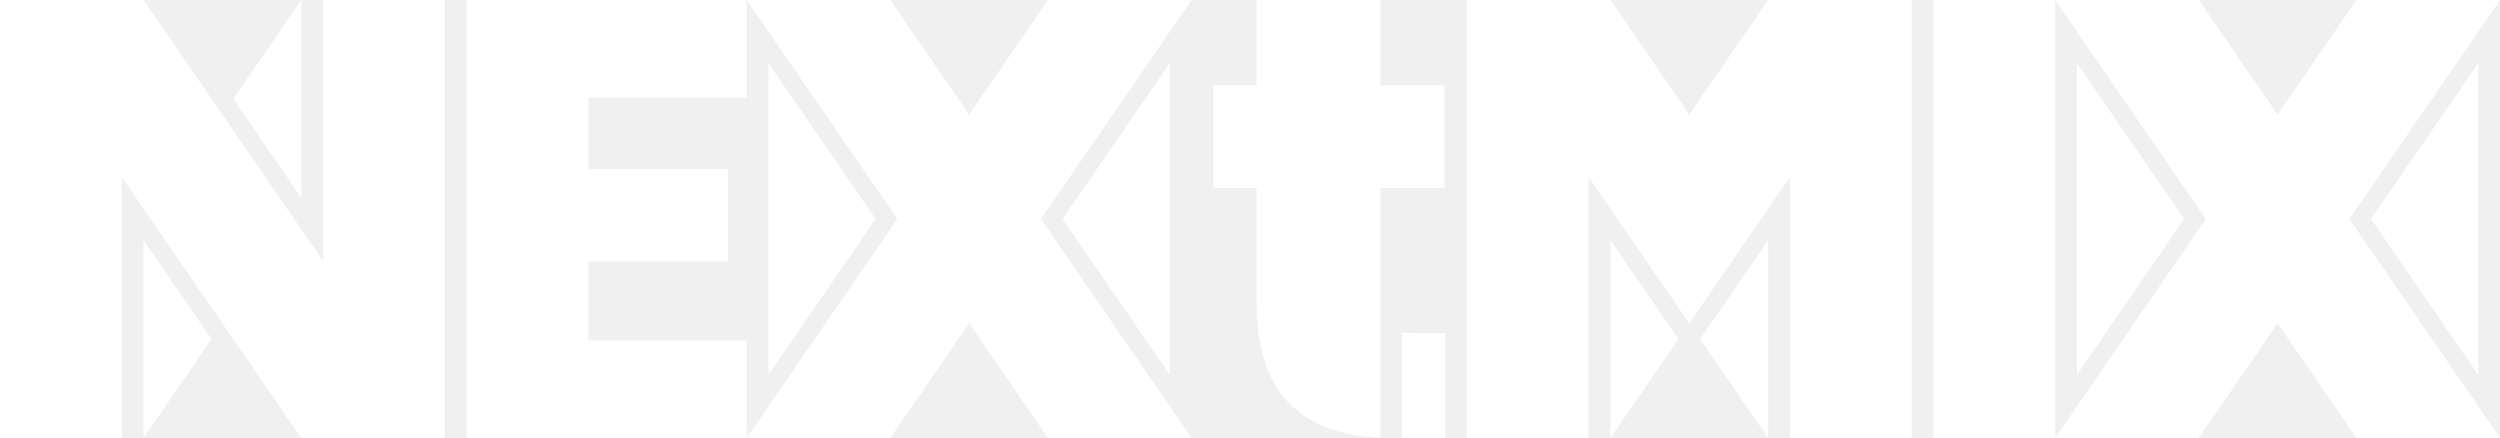
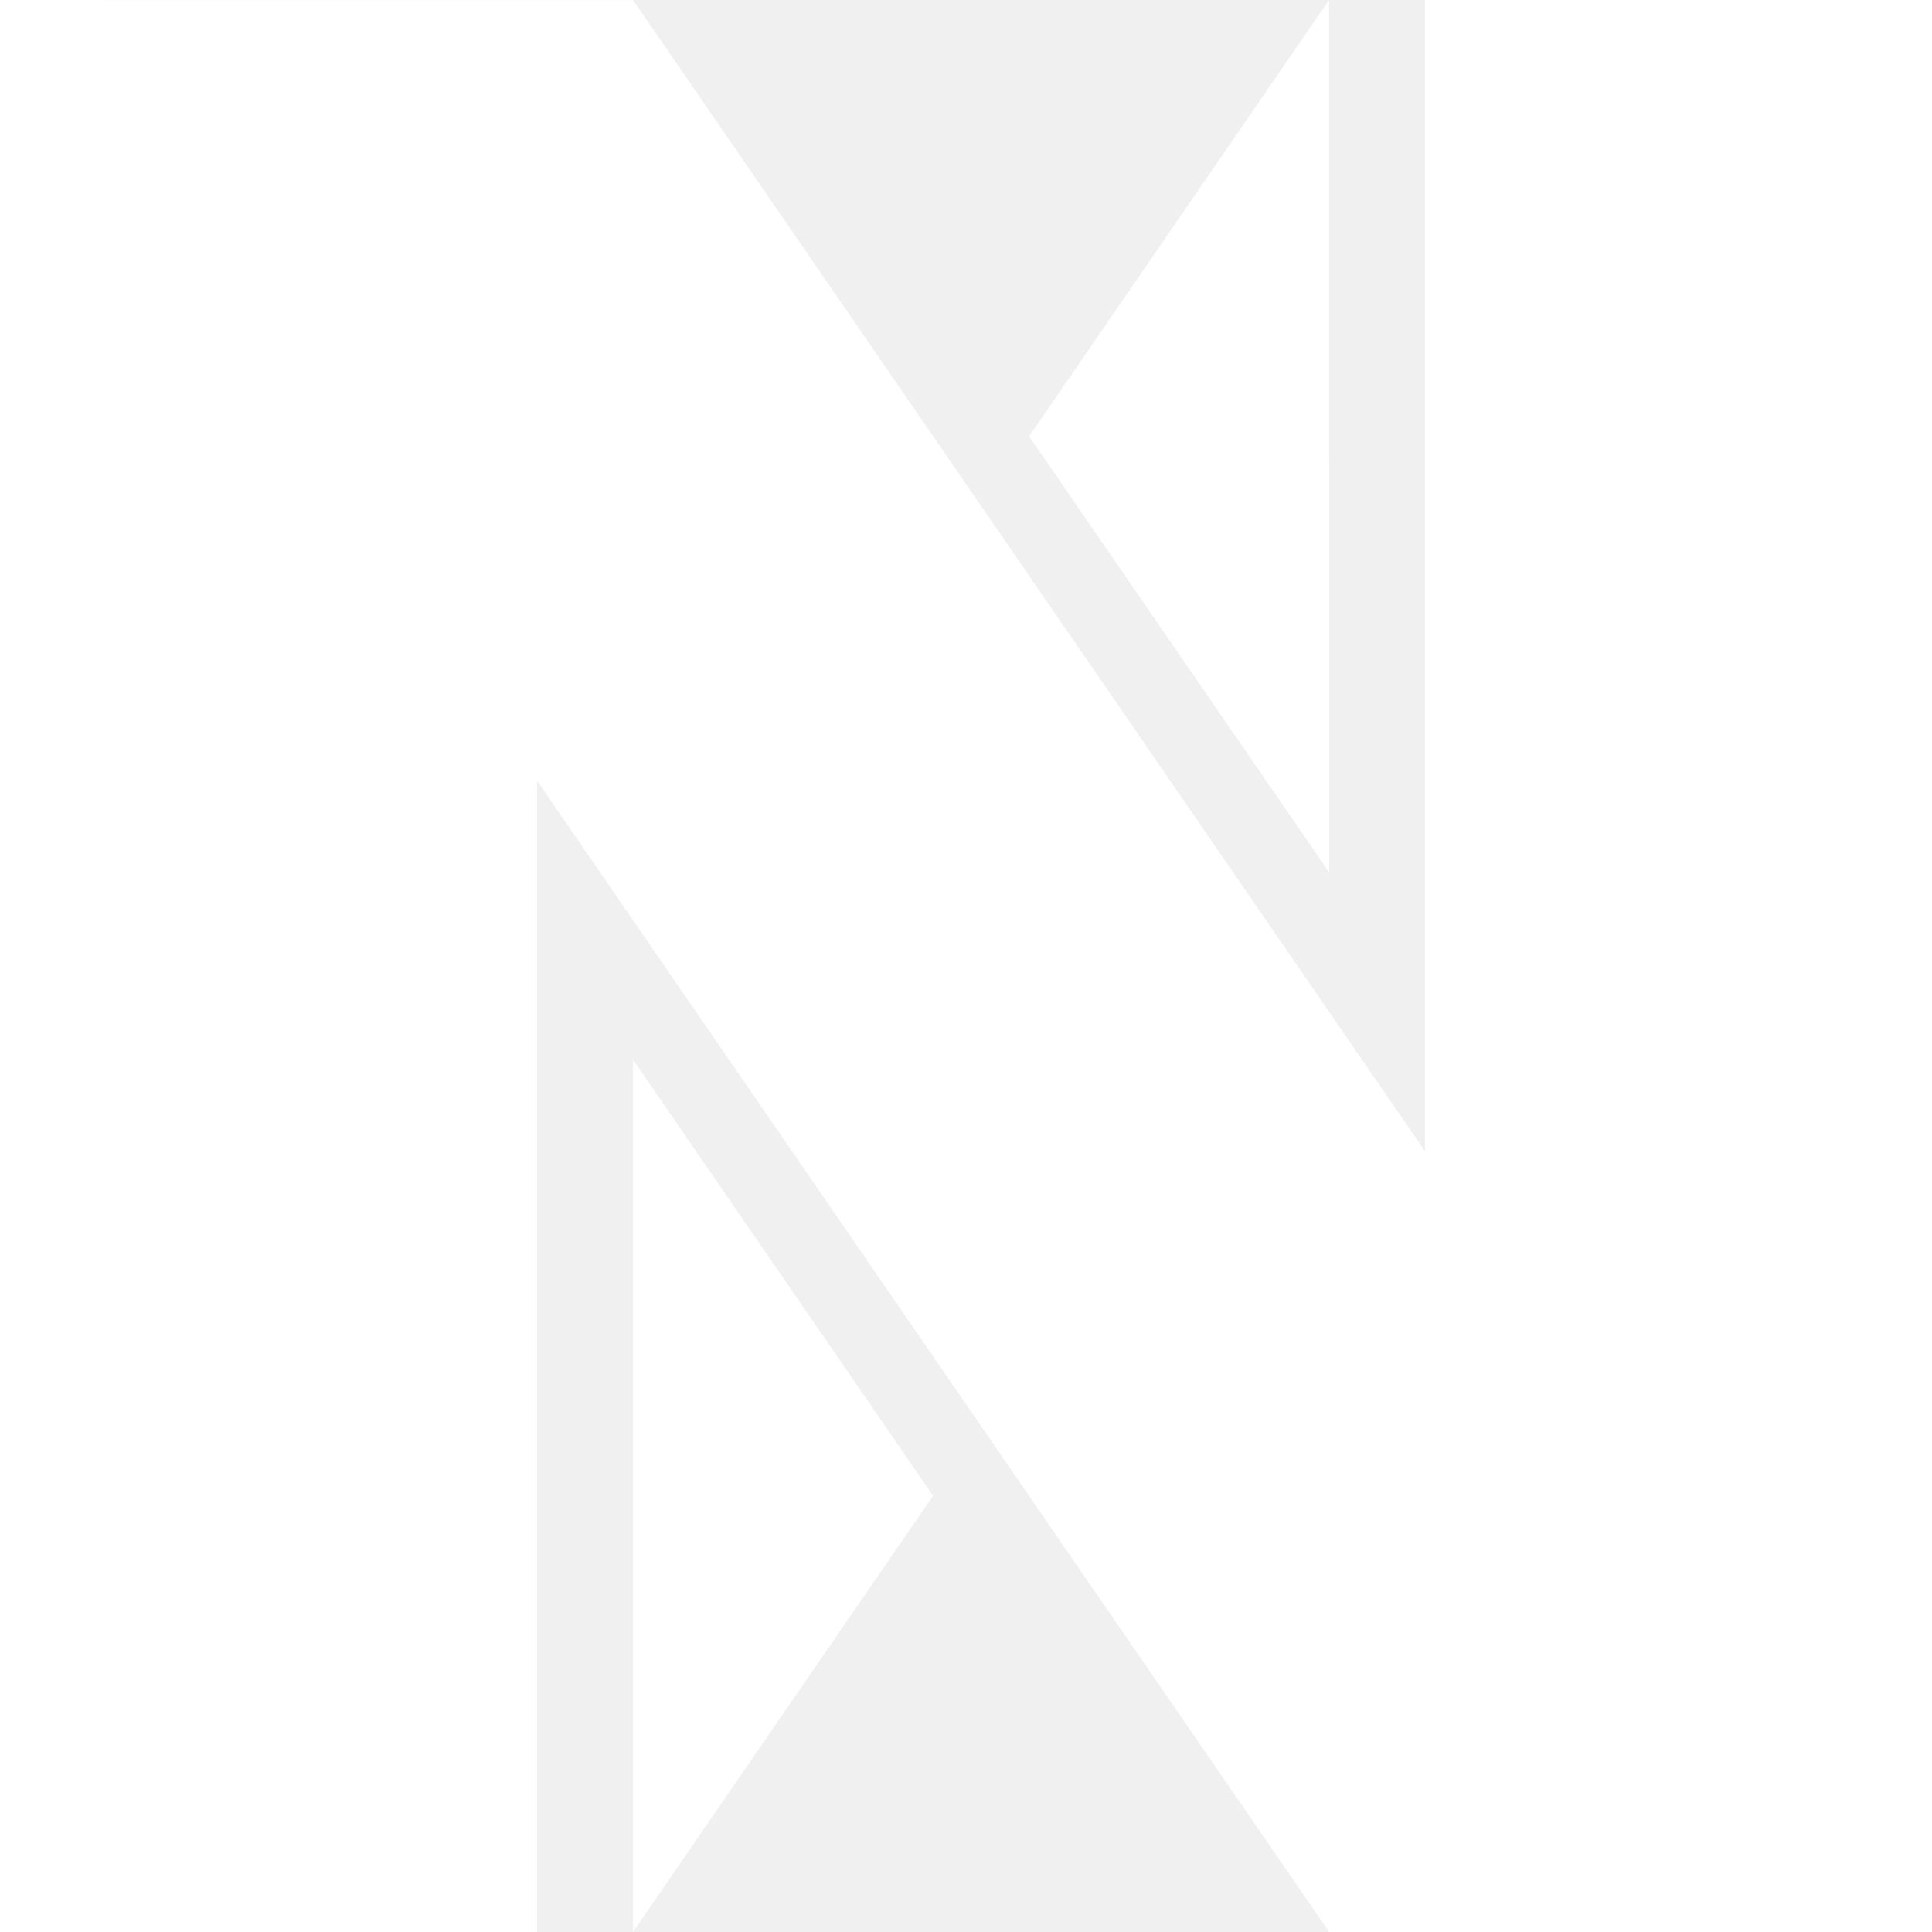
- <svg xmlns="http://www.w3.org/2000/svg" width="136.995" height="24">
-   <path style="display:inline;fill:#fff;fill-opacity:1;stroke:none;stroke-width:.048px;stroke-linecap:butt;stroke-linejoin:miter;stroke-opacity:1" d="M0 0V24H6.672V9.699L16.511 24h7.863V0H17.702v14.301L7.864.001h-6.53Zm16.51 0L12.784 5.42l3.728 5.418zm9.056 0v24h15.353v-5.345h-8.68v-4.323h7.659V9.26h-7.66V5.345h8.681V0zm15.353 0 8.255 12-8.255 12h7.864l4.323-6.285L57.43 24h7.863l-8.255-12 8.255-12H57.43l-4.324 6.285L48.783 0Zm27.942 0v4.683h-2.376v5.613h2.376v6.37c0 4.68 2.262 7.118 6.783 7.319V10.296h3.512V4.683h-3.512V0Zm11.521 0V24H87.054V9.699l5.515 8.016L98.084 9.7V24H104.756V0h-7.864L92.57 6.285 88.246 0Zm25.566 0v24h6.672V0Zm6.672 0 8.256 12-8.256 12h7.864l4.323-6.285L129.131 24h7.864l-8.256-12 8.256-12h-7.864l-4.324 6.285L120.484 0ZM42.11 3.464v17.072L47.983 12zm21.992 0L58.23 12l5.872 8.536zm49.71 0v17.072L119.684 12zm21.991 0L129.931 12l5.872 8.536zM7.863 13.163V24l3.728-5.419Zm80.383 0V24l3.727-5.419zm8.646 0-3.727 5.418L96.892 24V18.504zm-20.057 5.065V24h2.356v-5.75h-1.963a3.46 3.46 0 0 1-.393-.022z" />
+ <svg xmlns="http://www.w3.org/2000/svg" viewBox="0 0 24 24">
+   <path style="fill:#fff;" d="M0 0V24H6.672V9.699L16.511 24h7.863V0H17.702v14.301L7.864.001h-6.53Zm16.51 0L12.784 5.42l3.728 5.418zm9.056 0v24h15.353v-5.345h-8.68v-4.323h7.659V9.26h-7.66V5.345h8.681V0zm15.353 0 8.255 12-8.255 12h7.864l4.323-6.285L57.43 24h7.863l-8.255-12 8.255-12H57.43l-4.324 6.285L48.783 0Zm27.942 0v4.683h-2.376v5.613h2.376v6.37c0 4.68 2.262 7.118 6.783 7.319V10.296h3.512V4.683h-3.512V0Zm11.521 0V24H87.054V9.699l5.515 8.016L98.084 9.7V24H104.756V0h-7.864L92.57 6.285 88.246 0Zm25.566 0v24h6.672V0Zm6.672 0 8.256 12-8.256 12h7.864l4.323-6.285L129.131 24h7.864l-8.256-12 8.256-12h-7.864l-4.324 6.285L120.484 0ZM42.11 3.464v17.072L47.983 12zm21.992 0L58.23 12l5.872 8.536zm49.71 0v17.072L119.684 12zm21.991 0L129.931 12l5.872 8.536zM7.863 13.163V24l3.728-5.419Zm80.383 0V24l3.727-5.419zm8.646 0-3.727 5.418L96.892 24V18.504zm-20.057 5.065V24h2.356v-5.75h-1.963a3.46 3.46 0 0 1-.393-.022z" />
</svg>
